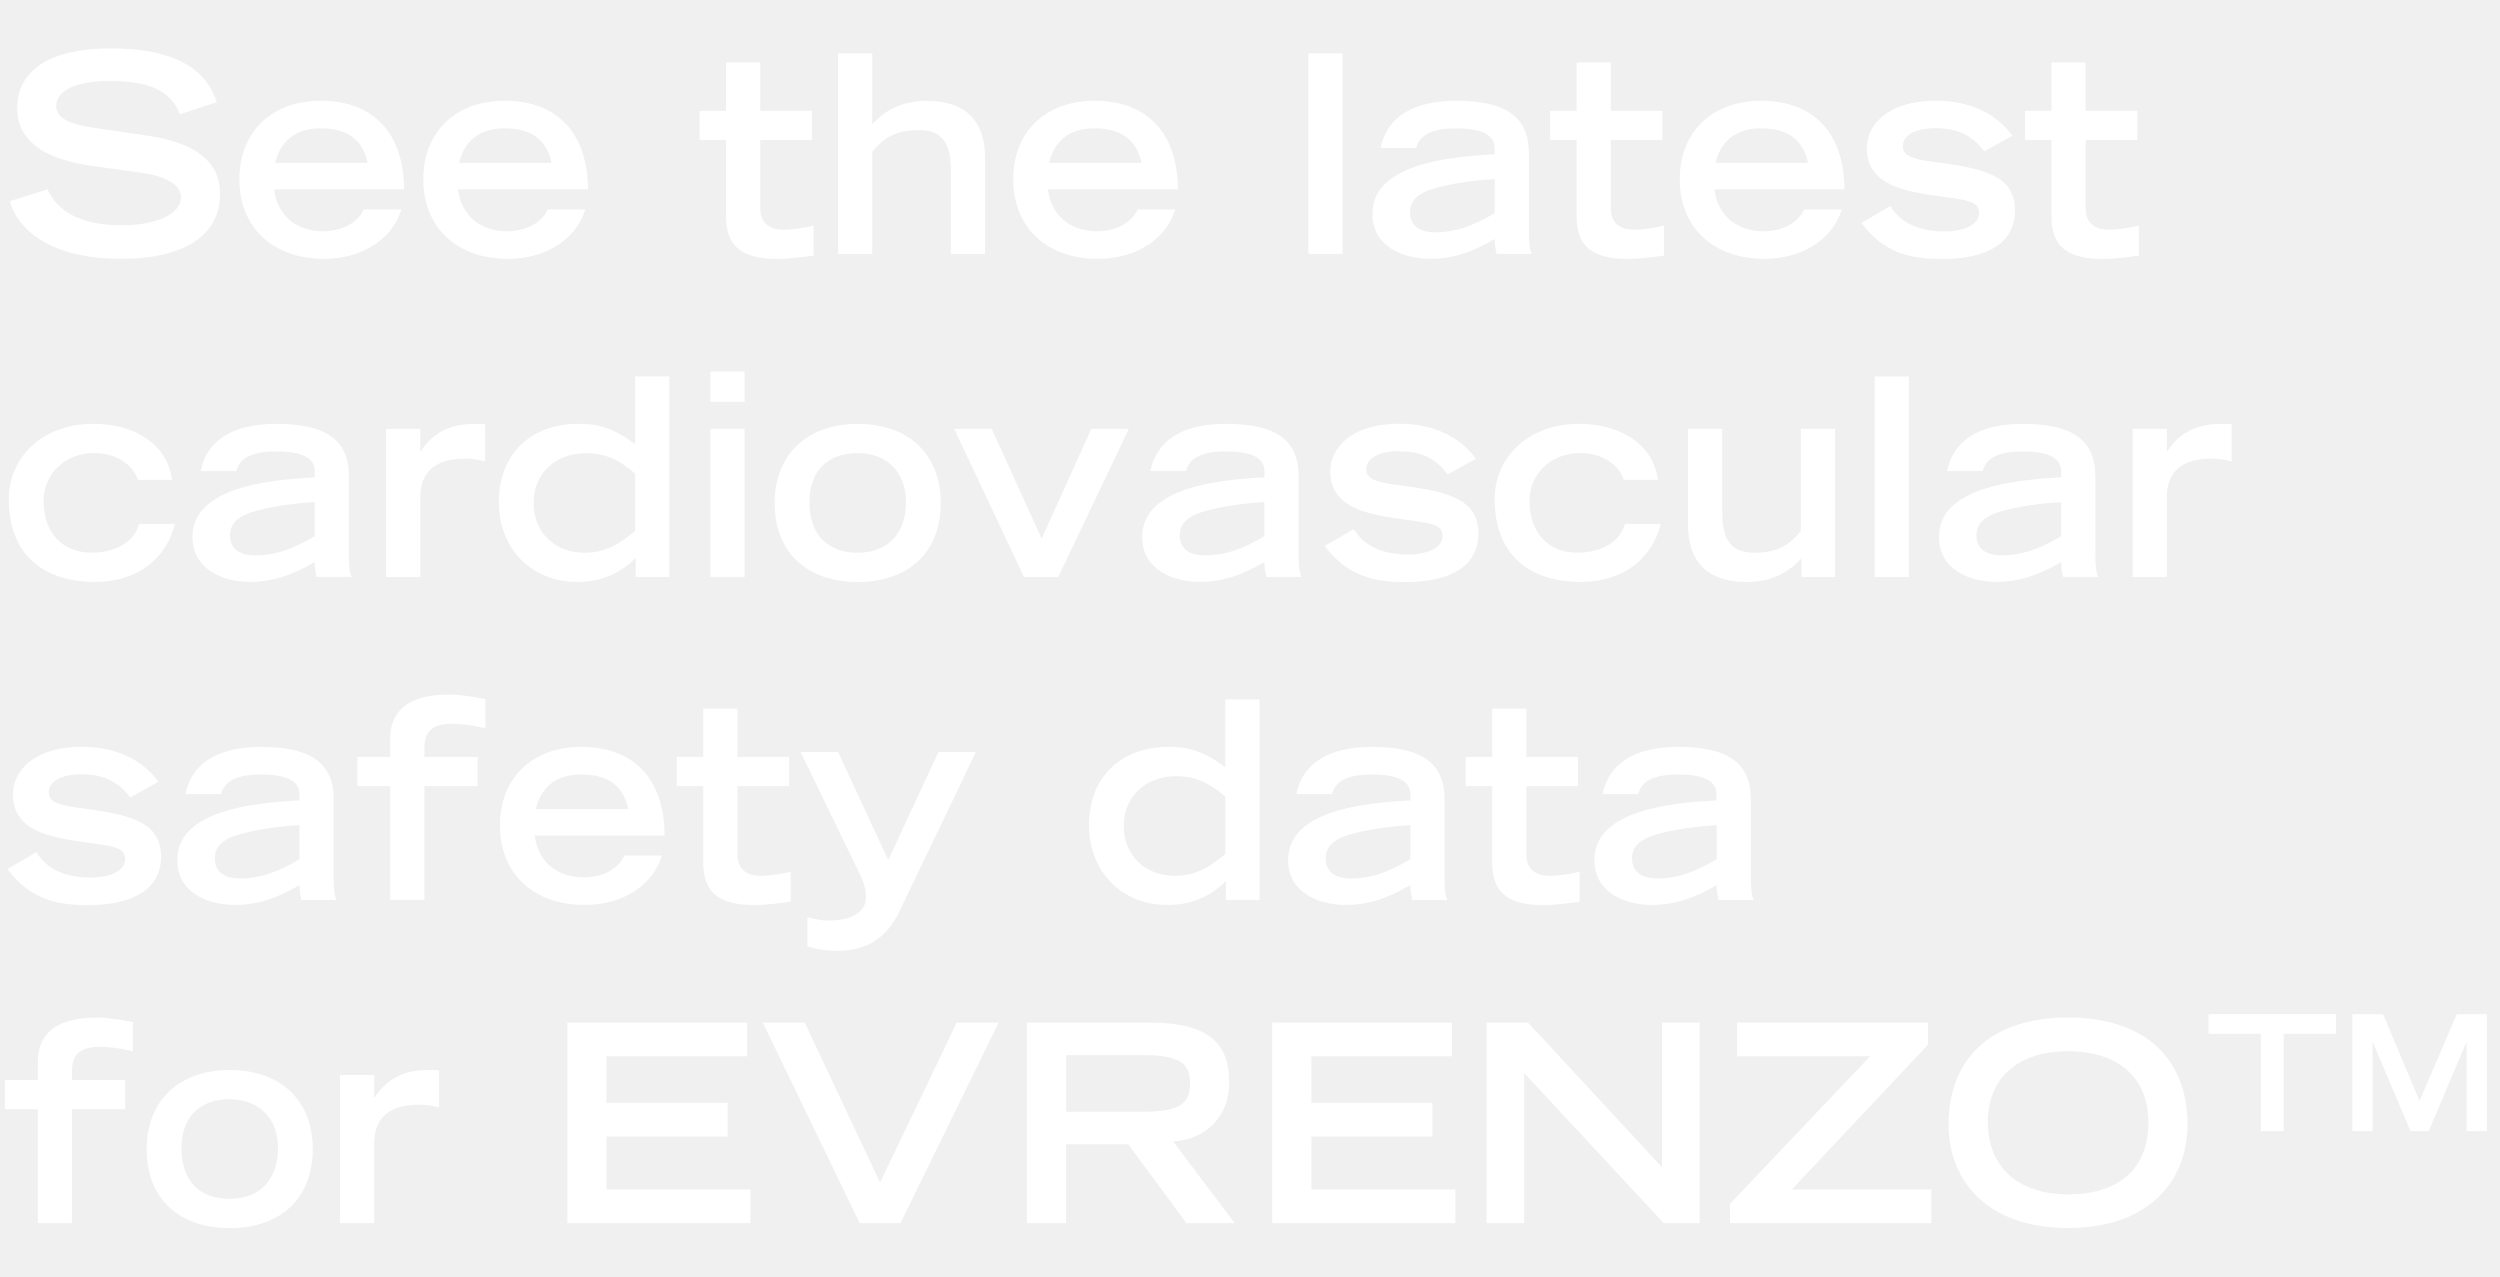
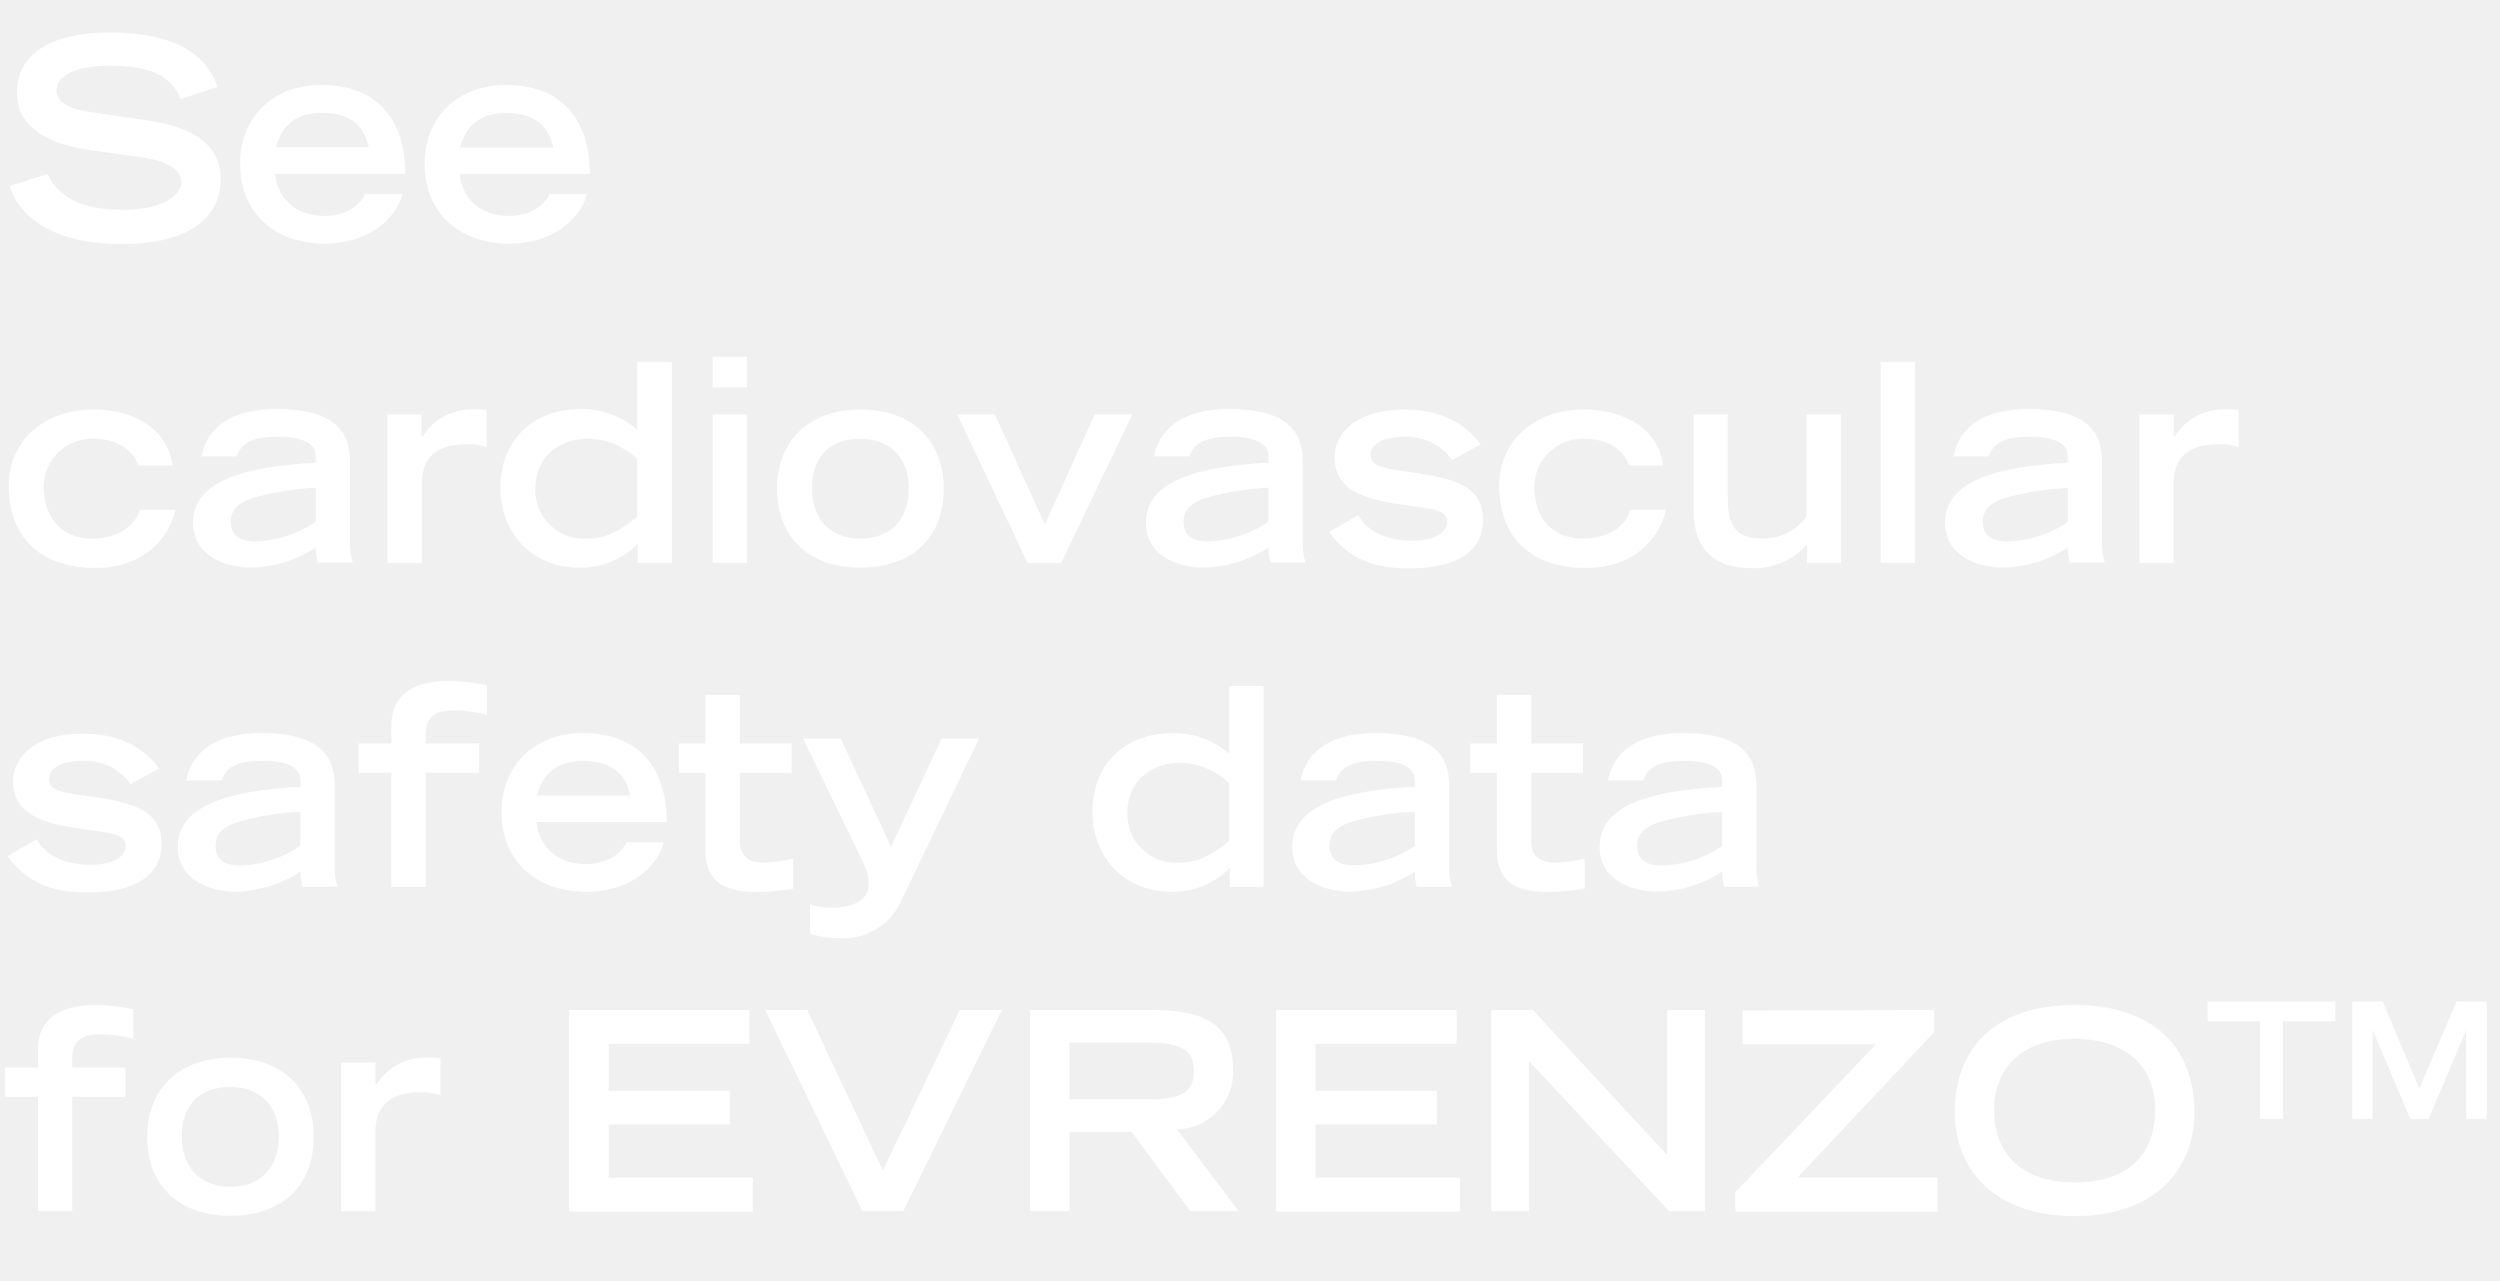
- <svg xmlns="http://www.w3.org/2000/svg" id="a" viewBox="0 0 317.28 161.97">
-   <g transform="translate(0 2)" isolation="isolate">
-     <g isolation="isolate">
-       <path d="M27.51,10.97l-4.69,1.54c-1.08-3.01-3.99-4.24-8.93-4.24-3.92,0-6.76,1.08-6.76,3.19,0,1.71,2.28,2.38,4.38,2.7l7.35,1.08c5.88,.88,9.07,3.25,9.07,7.35,0,5.36-4.66,8.26-12.57,8.26S2.56,27.91,1.23,23.54l4.8-1.5c1.44,3.08,4.59,4.55,9.49,4.55,4.41,0,7.46-1.5,7.46-3.54,0-1.68-2.14-2.73-5.01-3.12l-6.34-.88c-6.44-.88-9.45-3.5-9.45-7.28,0-4.97,4.31-7.63,11.9-7.63s11.94,2.28,13.44,6.83Z" fill="#fff" />
-       <path d="M51.28,22.03h-16.49c.42,3.5,3.01,5.32,6.27,5.32,2.24,0,4.34-1.02,5.11-2.77h4.76c-1.02,3.54-4.73,6.27-9.8,6.27-6.58,0-10.75-4.06-10.75-10.08s4.06-9.98,10.36-9.98,10.5,3.75,10.54,11.24Zm-4.62-3.36c-.63-2.91-2.52-4.38-5.95-4.38-3.19,0-5.11,1.58-5.78,4.38h11.73Z" fill="#fff" />
-       <path d="M74.62,22.03h-16.49c.42,3.5,3.01,5.32,6.27,5.32,2.24,0,4.34-1.02,5.11-2.77h4.76c-1.02,3.54-4.73,6.27-9.8,6.27-6.58,0-10.75-4.06-10.75-10.08s4.06-9.98,10.36-9.98,10.5,3.75,10.54,11.24Zm-4.62-3.36c-.63-2.91-2.52-4.38-5.95-4.38-3.19,0-5.11,1.58-5.78,4.38h11.73Z" fill="#fff" />
-       <path d="M96.49,5.93v6.13h6.55v3.71h-6.55v8.68c0,1.71,.98,2.7,3.01,2.7,1.05,0,2.94-.28,3.75-.53v3.82c-1.16,.14-2.91,.42-4.66,.42-4.73,0-6.44-1.86-6.44-5.36V15.77h-3.36v-3.71h3.36V5.93h4.34Z" fill="#fff" />
-       <path d="M110.7,4.78V13.77c1.93-2.1,4.17-2.97,6.97-2.97,4.94,0,7.35,2.66,7.35,7.21v12.22h-4.34v-10.61c0-3.5-1.15-5.11-4.06-5.11-2.52,0-4.31,.7-5.92,2.77v12.95h-4.34V4.78h4.34Z" fill="#fff" />
-       <path d="M149.49,22.03h-16.49c.42,3.5,3.01,5.32,6.27,5.32,2.24,0,4.34-1.02,5.11-2.77h4.76c-1.02,3.54-4.73,6.27-9.8,6.27-6.58,0-10.75-4.06-10.75-10.08s4.06-9.98,10.36-9.98,10.5,3.75,10.54,11.24Zm-4.62-3.36c-.63-2.91-2.52-4.38-5.95-4.38-3.19,0-5.11,1.58-5.78,4.38h11.73Z" fill="#fff" />
-       <path d="M170.38,4.78V30.22h-4.34V4.78h4.34Z" fill="#fff" />
-       <path d="M194.04,17.34v10.05c0,.88,.04,2.17,.35,2.83h-4.45c-.14-.63-.25-1.19-.25-1.89-3.08,1.82-5.6,2.52-8.19,2.52-3.54,0-7.32-1.64-7.32-5.67,0-2.59,1.5-4.41,4.58-5.71,2.52-1.05,6.09-1.65,10.92-1.89v-.8c0-1.65-1.61-2.49-4.87-2.49-2.84,0-4.62,.7-5.08,2.49h-4.51c.77-3.92,4.13-5.99,9.59-5.99,5.78,0,9.21,1.71,9.21,6.55Zm-11.94,10.15c2.49,0,4.76-.74,7.6-2.45v-4.31c-2.48,.11-5.88,.6-7.95,1.26-1.61,.52-2.8,1.33-2.8,2.97,0,1.51,1.02,2.52,3.15,2.52Z" fill="#fff" />
-       <path d="M204.43,5.93v6.13h6.54v3.71h-6.54v8.68c0,1.71,.98,2.7,3.01,2.7,1.05,0,2.94-.28,3.75-.53v3.82c-1.16,.14-2.91,.42-4.66,.42-4.72,0-6.44-1.86-6.44-5.36V15.77h-3.36v-3.71h3.36V5.93h4.34Z" fill="#fff" />
-       <path d="M234.08,22.03h-16.49c.42,3.5,3.01,5.32,6.27,5.32,2.24,0,4.34-1.02,5.11-2.77h4.76c-1.01,3.54-4.73,6.27-9.8,6.27-6.58,0-10.75-4.06-10.75-10.08s4.06-9.98,10.36-9.98,10.5,3.75,10.54,11.24Zm-4.62-3.36c-.63-2.91-2.52-4.38-5.95-4.38-3.19,0-5.11,1.58-5.78,4.38h11.73Z" fill="#fff" />
-       <path d="M255.43,15.21l-3.61,2c-1.65-2.28-3.78-2.94-6.13-2.94-2.73,0-4.2,.95-4.2,2.28,0,1.16,1.05,1.61,3.67,1.96,6.13,.81,10.57,1.54,10.57,6.2,0,3.99-3.29,6.16-9.31,6.16-3.82,0-7.32-.7-10.19-4.58l3.67-2.14c1.29,2.14,3.64,3.22,6.86,3.22,2.62,0,4.41-.91,4.41-2.35,0-1.64-1.93-1.64-5.18-2.13-4.03-.6-9.07-1.29-9.07-6.09,0-2.77,2.42-6.02,8.82-6.02,4.03,0,7.53,1.5,9.66,4.45Z" fill="#fff" />
-       <path d="M264.7,5.93v6.13h6.55v3.71h-6.55v8.68c0,1.71,.98,2.7,3.01,2.7,1.05,0,2.94-.28,3.74-.53v3.82c-1.15,.14-2.9,.42-4.65,.42-4.73,0-6.44-1.86-6.44-5.36V15.77h-3.36v-3.71h3.36V5.93h4.34Z" fill="#fff" />
+ <svg xmlns="http://www.w3.org/2000/svg" id="Layer_1" data-name="Layer 1" viewBox="0 0 316.28 161.97">
+   <g id="See_cardiovascular_safety_data_for_EVRENZOTM" data-name="See cardiovascular safety data for EVRENZOTM" style="isolation:isolate">
+     <g style="isolation:isolate">
+       <path d="M27.51,11l-4.69,1.54c-1.08-3-4-4.23-8.92-4.23-3.92,0-6.76,1.08-6.76,3.18,0,1.72,2.28,2.38,4.38,2.7l7.35,1.08c5.88.88,9.06,3.26,9.06,7.35,0,5.36-4.65,8.26-12.56,8.26S2.56,27.91,1.23,23.54L6,22c1.44,3.08,4.59,4.55,9.49,4.55,4.41,0,7.45-1.5,7.45-3.53,0-1.68-2.13-2.73-5-3.12l-6.34-.87c-6.44-.88-9.45-3.5-9.45-7.28,0-5,4.31-7.64,11.9-7.64C21.35,4.14,26,6.42,27.51,11Z" fill="#fff" />
+       <path d="M51.28,22H34.79c.42,3.5,3,5.32,6.27,5.32,2.24,0,4.34-1,5.11-2.76h4.76c-1,3.53-4.73,6.26-9.8,6.26-6.58,0-10.75-4.06-10.75-10.08,0-5.84,4.06-10,10.36-10C47.22,10.8,51.24,14.54,51.28,22Zm-4.62-3.36c-.63-2.9-2.52-4.37-5.95-4.37-3.19,0-5.11,1.57-5.78,4.37Z" fill="#fff" />
+       <path d="M74.62,22H58.14c.42,3.5,3,5.32,6.26,5.32,2.24,0,4.34-1,5.11-2.76h4.76c-1,3.53-4.72,6.26-9.8,6.26-6.58,0-10.75-4.06-10.75-10.08,0-5.84,4.07-10,10.37-10C70.56,10.8,74.59,14.54,74.62,22ZM70,18.67c-.63-2.9-2.52-4.37-6-4.37-3.18,0-5.11,1.57-5.78,4.37Z" fill="#fff" />
    </g>
-     <g isolation="isolate">
-       <path d="M21.84,58.9h-4.34c-.63-1.96-2.77-3.4-5.53-3.4-3.78,0-6.44,2.7-6.44,6.06,0,3.92,2.24,6.58,6.13,6.58,3.05,0,5.43-1.44,5.99-3.64h4.55c-1.08,4.34-4.69,7.35-10.12,7.35-6.86,0-10.96-3.71-10.96-10.5,0-5.25,4.2-9.56,10.71-9.56,5.43,0,9.45,2.73,10.01,7.11Z" fill="#fff" />
-       <path d="M44.28,58.34v10.05c0,.88,.03,2.17,.35,2.83h-4.45c-.14-.63-.24-1.19-.24-1.89-3.08,1.82-5.6,2.52-8.19,2.52-3.54,0-7.32-1.64-7.32-5.67,0-2.59,1.51-4.41,4.59-5.71,2.52-1.05,6.09-1.65,10.92-1.89v-.8c0-1.65-1.61-2.49-4.87-2.49-2.84,0-4.62,.7-5.08,2.49h-4.52c.77-3.92,4.13-5.99,9.59-5.99,5.78,0,9.21,1.71,9.21,6.55Zm-11.94,10.15c2.49,0,4.76-.74,7.6-2.45v-4.31c-2.49,.11-5.88,.6-7.95,1.26-1.61,.52-2.8,1.33-2.8,2.97,0,1.51,1.01,2.52,3.15,2.52Z" fill="#fff" />
-       <path d="M61.57,51.87v4.69c-1.23-.31-1.58-.35-2.59-.35-3.71,0-5.64,1.65-5.64,4.94v10.08h-4.34v-18.8h4.34v2.8h.1c1.44-2.27,3.68-3.43,6.69-3.43,1.02,0,1.19,0,1.44,.07Z" fill="#fff" />
-       <path d="M84.95,45.78v25.45h-4.27v-2.42c-2,2-4.38,3.04-7.46,3.04-5.64,0-9.91-4.1-9.91-10.15s4.03-9.91,10.08-9.91c2.14,0,4.17,.28,7.21,2.59v-8.61h4.34Zm-10.75,22.37c2.14,0,3.85-.63,6.41-2.77v-7.28c-2.17-1.89-4.03-2.59-6.27-2.59-3.61,0-6.62,2.35-6.62,6.34,0,3.78,2.77,6.3,6.48,6.3Z" fill="#fff" />
-       <path d="M94.5,45.14v3.85h-4.34v-3.85h4.34Zm0,7.28v18.8h-4.34v-18.8h4.34Z" fill="#fff" />
-       <path d="M119.39,61.81c0,6.44-4.24,10.05-10.54,10.05s-10.54-3.61-10.54-10.05c0-5.85,3.85-10.01,10.54-10.01s10.54,4.06,10.54,10.01Zm-10.54,6.34c3.85,0,6.13-2.49,6.13-6.41s-2.49-6.23-6.16-6.23-6.09,2.14-6.09,6.23,2.27,6.41,6.13,6.41Z" fill="#fff" />
-       <path d="M125.86,52.43l6.34,13.93,6.3-13.93h4.76l-8.96,18.8h-4.34l-8.86-18.8h4.76Z" fill="#fff" />
-       <path d="M164.81,58.34v10.05c0,.88,.04,2.17,.35,2.83h-4.45c-.14-.63-.24-1.19-.24-1.89-3.08,1.82-5.6,2.52-8.19,2.52-3.54,0-7.32-1.64-7.32-5.67,0-2.59,1.51-4.41,4.59-5.71,2.52-1.05,6.09-1.65,10.92-1.89v-.8c0-1.65-1.61-2.49-4.87-2.49-2.84,0-4.62,.7-5.08,2.49h-4.52c.77-3.92,4.13-5.99,9.59-5.99,5.78,0,9.21,1.71,9.21,6.55Zm-11.94,10.15c2.49,0,4.76-.74,7.6-2.45v-4.31c-2.49,.11-5.88,.6-7.95,1.26-1.61,.52-2.8,1.33-2.8,2.97,0,1.51,1.02,2.52,3.15,2.52Z" fill="#fff" />
-       <path d="M187.32,56.21l-3.6,2c-1.65-2.28-3.78-2.94-6.13-2.94-2.73,0-4.2,.95-4.2,2.28,0,1.16,1.05,1.61,3.67,1.96,6.13,.81,10.57,1.54,10.57,6.2,0,3.99-3.29,6.16-9.31,6.16-3.82,0-7.32-.7-10.19-4.58l3.68-2.14c1.29,2.14,3.64,3.22,6.86,3.22,2.63,0,4.41-.91,4.41-2.35,0-1.64-1.93-1.64-5.18-2.13-4.03-.6-9.07-1.29-9.07-6.09,0-2.77,2.42-6.02,8.82-6.02,4.03,0,7.53,1.5,9.66,4.45Z" fill="#fff" />
-       <path d="M210.42,58.9h-4.34c-.63-1.96-2.77-3.4-5.53-3.4-3.78,0-6.44,2.7-6.44,6.06,0,3.92,2.24,6.58,6.12,6.58,3.05,0,5.43-1.44,5.99-3.64h4.55c-1.09,4.34-4.69,7.35-10.12,7.35-6.86,0-10.96-3.71-10.96-10.5,0-5.25,4.2-9.56,10.71-9.56,5.43,0,9.45,2.73,10.01,7.11Z" fill="#fff" />
-       <path d="M218.57,52.43v10.61c0,3.5,1.15,5.11,4.06,5.11,2.52,0,4.3-.7,5.92-2.77v-12.95h4.34v18.8h-4.27v-2.35c-2.07,2.17-4.24,2.98-7.04,2.98-4.97,0-7.35-2.7-7.35-7.21v-12.22h4.34Z" fill="#fff" />
-       <path d="M242.27,45.78v25.45h-4.34v-25.45h4.34Z" fill="#fff" />
-       <path d="M265.93,58.34v10.05c0,.88,.04,2.17,.35,2.83h-4.45c-.14-.63-.24-1.19-.24-1.89-3.08,1.82-5.6,2.52-8.19,2.52-3.54,0-7.32-1.64-7.32-5.67,0-2.59,1.5-4.41,4.58-5.71,2.52-1.05,6.09-1.65,10.92-1.89v-.8c0-1.65-1.61-2.49-4.87-2.49-2.84,0-4.62,.7-5.08,2.49h-4.52c.77-3.92,4.13-5.99,9.59-5.99,5.78,0,9.21,1.71,9.21,6.55Zm-11.94,10.15c2.48,0,4.76-.74,7.6-2.45v-4.31c-2.49,.11-5.88,.6-7.95,1.26-1.61,.52-2.8,1.33-2.8,2.97,0,1.51,1.01,2.52,3.15,2.52Z" fill="#fff" />
-       <path d="M283.22,51.87v4.69c-1.22-.31-1.57-.35-2.59-.35-3.71,0-5.64,1.65-5.64,4.94v10.08h-4.34v-18.8h4.34v2.8h.1c1.44-2.27,3.68-3.43,6.69-3.43,1.01,0,1.19,0,1.43,.07Z" fill="#fff" />
+     <g style="isolation:isolate">
+       <path d="M21.84,58.9H17.5c-.63-2-2.76-3.39-5.53-3.39a6.11,6.11,0,0,0-6.44,6.05c0,3.92,2.24,6.58,6.13,6.58,3,0,5.42-1.43,6-3.64h4.55c-1.08,4.34-4.69,7.35-10.11,7.35-6.86,0-11-3.71-11-10.5,0-5.25,4.2-9.55,10.71-9.55C17.26,51.8,21.28,54.53,21.84,58.9Z" fill="#fff" />
+       <path d="M44.28,58.34v10a7.94,7.94,0,0,0,.35,2.83H40.18a8.22,8.22,0,0,1-.24-1.89,15.53,15.53,0,0,1-8.19,2.52c-3.54,0-7.32-1.64-7.32-5.67,0-2.59,1.51-4.41,4.59-5.7,2.52-1,6.09-1.65,10.92-1.89v-.81c0-1.64-1.61-2.48-4.87-2.48-2.83,0-4.62.7-5.07,2.48H25.48c.77-3.92,4.13-6,9.59-6C40.85,51.8,44.28,53.51,44.28,58.34ZM32.34,68.49A14.09,14.09,0,0,0,39.94,66v-4.3A34.44,34.44,0,0,0,32,63c-1.61.52-2.8,1.33-2.8,3S30.21,68.49,32.34,68.49Z" fill="#fff" />
+       <path d="M61.57,51.87v4.69A7.93,7.93,0,0,0,59,56.21c-3.71,0-5.64,1.64-5.64,4.93V71.22H49V52.43h4.34v2.8h.1a7.37,7.37,0,0,1,6.69-3.43A5.46,5.46,0,0,1,61.57,51.87Z" fill="#fff" />
+       <path d="M85,45.78V71.22H80.68V68.81a10,10,0,0,1-7.46,3c-5.64,0-9.91-4.09-9.91-10.15,0-5.84,4-9.9,10.09-9.9a10.6,10.6,0,0,1,7.21,2.59V45.78ZM74.2,68.14c2.14,0,3.85-.63,6.41-2.76V58.1a8.94,8.94,0,0,0-6.27-2.59c-3.61,0-6.62,2.34-6.62,6.33A6.13,6.13,0,0,0,74.2,68.14Z" fill="#fff" />
+       <path d="M94.5,45.14V49H90.16V45.14Zm0,7.29V71.22H90.16V52.43Z" fill="#fff" />
+       <path d="M119.39,61.81c0,6.44-4.24,10-10.54,10s-10.54-3.6-10.54-10c0-5.85,3.85-10,10.54-10S119.39,55.86,119.39,61.81Zm-10.54,6.33c3.85,0,6.13-2.48,6.13-6.4s-2.49-6.23-6.17-6.23-6.09,2.13-6.09,6.23C102.72,65.66,105,68.14,108.85,68.14Z" fill="#fff" />
+       <path d="M125.86,52.43l6.33,13.93,6.3-13.93h4.76l-9,18.79H130L121.1,52.43Z" fill="#fff" />
+       <path d="M164.81,58.34v10a8.18,8.18,0,0,0,.35,2.83h-4.44a8.21,8.21,0,0,1-.25-1.89,15.53,15.53,0,0,1-8.19,2.52c-3.53,0-7.31-1.64-7.31-5.67,0-2.59,1.5-4.41,4.58-5.7,2.52-1,6.09-1.65,10.92-1.89v-.81c0-1.64-1.61-2.48-4.86-2.48-2.84,0-4.62.7-5.08,2.48H146c.77-3.92,4.13-6,9.59-6C161.38,51.8,164.81,53.51,164.81,58.34ZM152.88,68.49A14.06,14.06,0,0,0,160.47,66v-4.3A34.35,34.35,0,0,0,152.53,63c-1.61.52-2.8,1.33-2.8,3S150.74,68.49,152.88,68.49Z" fill="#fff" />
+       <path d="M187.32,56.21l-3.61,2a7,7,0,0,0-6.12-2.94c-2.73,0-4.2,1-4.2,2.28,0,1.15,1.05,1.61,3.67,2,6.13.8,10.57,1.54,10.57,6.19,0,4-3.29,6.16-9.31,6.16-3.81,0-7.31-.7-10.18-4.58l3.67-2.14c1.3,2.14,3.64,3.22,6.86,3.22,2.63,0,4.41-.91,4.41-2.34,0-1.65-1.92-1.65-5.18-2.14-4-.59-9.06-1.29-9.06-6.09,0-2.76,2.41-6,8.82-6C181.68,51.76,185.18,53.27,187.32,56.21Z" fill="#fff" />
+       <path d="M210.42,58.9h-4.34c-.63-2-2.77-3.39-5.53-3.39a6.11,6.11,0,0,0-6.44,6.05c0,3.92,2.24,6.58,6.12,6.58,3.05,0,5.43-1.43,6-3.64h4.55c-1.09,4.34-4.69,7.35-10.12,7.35-6.86,0-11-3.71-11-10.5,0-5.25,4.2-9.55,10.71-9.55C205.83,51.8,209.86,54.53,210.42,58.9Z" fill="#fff" />
+       <path d="M218.57,52.43V63c0,3.5,1.16,5.11,4.06,5.11a6.74,6.74,0,0,0,5.92-2.76V52.43h4.34V71.22h-4.27V68.88a9,9,0,0,1-7,3c-5,0-7.35-2.69-7.35-7.21V52.43Z" fill="#fff" />
+       <path d="M242.27,45.78V71.22h-4.34V45.78Z" fill="#fff" />
+       <path d="M265.93,58.34v10a7.94,7.94,0,0,0,.35,2.83h-4.45a8.22,8.22,0,0,1-.24-1.89,15.53,15.53,0,0,1-8.19,2.52c-3.54,0-7.32-1.64-7.32-5.67,0-2.59,1.51-4.41,4.59-5.7,2.52-1,6.09-1.65,10.92-1.89v-.81c0-1.64-1.61-2.48-4.87-2.48-2.83,0-4.62.7-5.07,2.48h-4.52c.77-3.92,4.13-6,9.59-6C262.5,51.8,265.93,53.51,265.93,58.34ZM254,68.49a14.09,14.09,0,0,0,7.6-2.45v-4.3A34.44,34.44,0,0,0,253.64,63c-1.61.52-2.8,1.33-2.8,3S251.86,68.49,254,68.49Z" fill="#fff" />
+       <path d="M283.22,51.87v4.69a7.93,7.93,0,0,0-2.59-.35c-3.71,0-5.64,1.64-5.64,4.93V71.22h-4.34V52.43H275v2.8h.11a7.34,7.34,0,0,1,6.68-3.43A5.46,5.46,0,0,1,283.22,51.87Z" fill="#fff" />
    </g>
-     <g isolation="isolate">
-       <path d="M20.13,97.21l-3.61,2c-1.65-2.28-3.78-2.94-6.13-2.94-2.73,0-4.2,.95-4.2,2.28,0,1.16,1.05,1.61,3.68,1.96,6.13,.81,10.57,1.54,10.57,6.2,0,3.99-3.29,6.16-9.31,6.16-3.82,0-7.32-.7-10.19-4.58l3.68-2.14c1.29,2.14,3.64,3.22,6.86,3.22,2.62,0,4.41-.91,4.41-2.35,0-1.64-1.93-1.64-5.18-2.13-4.03-.6-9.07-1.29-9.07-6.09,0-2.77,2.42-6.02,8.82-6.02,4.03,0,7.53,1.5,9.66,4.45Z" fill="#fff" />
-       <path d="M42.35,99.34v10.05c0,.88,.03,2.17,.35,2.83h-4.45c-.14-.63-.24-1.19-.24-1.89-3.08,1.82-5.6,2.52-8.19,2.52-3.54,0-7.32-1.64-7.32-5.67,0-2.59,1.51-4.41,4.59-5.71,2.52-1.05,6.09-1.65,10.92-1.89v-.8c0-1.65-1.61-2.49-4.87-2.49-2.84,0-4.62,.7-5.08,2.49h-4.52c.77-3.92,4.13-5.99,9.59-5.99,5.78,0,9.21,1.71,9.21,6.55Zm-11.94,10.15c2.49,0,4.76-.74,7.6-2.45v-4.31c-2.49,.11-5.88,.6-7.95,1.26-1.61,.52-2.8,1.33-2.8,2.97,0,1.51,1.01,2.52,3.15,2.52Z" fill="#fff" />
-       <path d="M61.6,86.71v3.71c-1.92-.46-3.12-.56-4.2-.56-2.59,0-3.54,1.01-3.54,3.12v1.08h6.76v3.71h-6.76v14.46h-4.34v-14.46h-4.17v-3.71h4.17v-2.31c0-3.08,1.79-5.6,7.42-5.6,1.08,0,1.68,.04,4.66,.56Z" fill="#fff" />
-       <path d="M84.35,104.03h-16.49c.42,3.5,3.01,5.32,6.27,5.32,2.24,0,4.34-1.02,5.11-2.77h4.76c-1.02,3.54-4.73,6.27-9.8,6.27-6.58,0-10.75-4.06-10.75-10.08s4.06-9.98,10.36-9.98,10.5,3.75,10.54,11.24Zm-4.62-3.36c-.63-2.91-2.52-4.38-5.95-4.38-3.19,0-5.11,1.58-5.78,4.38h11.73Z" fill="#fff" />
-       <path d="M93.59,87.93v6.13h6.55v3.71h-6.55v8.68c0,1.71,.98,2.7,3.01,2.7,1.05,0,2.94-.28,3.75-.53v3.82c-1.16,.14-2.91,.42-4.66,.42-4.73,0-6.44-1.86-6.44-5.36v-9.73h-3.36v-3.71h3.36v-6.13h4.34Z" fill="#fff" />
-       <path d="M106.36,93.43l6.37,13.72,6.37-13.72h4.76l-9.73,20.27c-1.65,3.43-4.2,4.97-7.91,4.97-1.61,0-2.87-.28-3.75-.56v-3.71c1.61,.39,1.72,.42,2.7,.42,2.98,0,4.73-1.12,4.73-2.94,0-.84-.18-1.72-.81-3.01l-7.49-15.44h4.76Z" fill="#fff" />
-       <path d="M159.85,86.78v25.45h-4.27v-2.42c-2,2-4.38,3.04-7.46,3.04-5.64,0-9.91-4.1-9.91-10.15s4.03-9.91,10.08-9.91c2.14,0,4.17,.28,7.21,2.59v-8.61h4.34Zm-10.75,22.37c2.14,0,3.85-.63,6.41-2.77v-7.28c-2.17-1.89-4.03-2.59-6.27-2.59-3.61,0-6.62,2.35-6.62,6.34,0,3.78,2.77,6.3,6.48,6.3Z" fill="#fff" />
-       <path d="M183.33,99.34v10.05c0,.88,.04,2.17,.35,2.83h-4.45c-.14-.63-.24-1.19-.24-1.89-3.08,1.82-5.6,2.52-8.19,2.52-3.54,0-7.32-1.64-7.32-5.67,0-2.59,1.51-4.41,4.59-5.71,2.52-1.05,6.09-1.65,10.92-1.89v-.8c0-1.65-1.61-2.49-4.87-2.49-2.83,0-4.62,.7-5.08,2.49h-4.52c.77-3.92,4.13-5.99,9.59-5.99,5.78,0,9.21,1.71,9.21,6.55Zm-11.94,10.15c2.49,0,4.76-.74,7.6-2.45v-4.31c-2.49,.11-5.88,.6-7.95,1.26-1.61,.52-2.8,1.33-2.8,2.97,0,1.51,1.01,2.52,3.15,2.52Z" fill="#fff" />
-       <path d="M193.72,87.93v6.13h6.55v3.71h-6.55v8.68c0,1.71,.98,2.7,3.01,2.7,1.05,0,2.94-.28,3.74-.53v3.82c-1.15,.14-2.9,.42-4.65,.42-4.73,0-6.44-1.86-6.44-5.36v-9.73h-3.36v-3.71h3.36v-6.13h4.34Z" fill="#fff" />
-       <path d="M222.21,99.34v10.05c0,.88,.04,2.17,.35,2.83h-4.45c-.14-.63-.25-1.19-.25-1.89-3.08,1.82-5.6,2.52-8.19,2.52-3.54,0-7.32-1.64-7.32-5.67,0-2.59,1.5-4.41,4.58-5.71,2.52-1.05,6.09-1.65,10.92-1.89v-.8c0-1.65-1.61-2.49-4.87-2.49-2.84,0-4.62,.7-5.08,2.49h-4.51c.77-3.92,4.13-5.99,9.59-5.99,5.78,0,9.21,1.71,9.21,6.55Zm-11.94,10.15c2.49,0,4.76-.74,7.6-2.45v-4.31c-2.48,.11-5.88,.6-7.95,1.26-1.61,.52-2.8,1.33-2.8,2.97,0,1.51,1.02,2.52,3.15,2.52Z" fill="#fff" />
+     <g style="isolation:isolate">
+       <path d="M20.13,97.21l-3.61,2a7,7,0,0,0-6.12-2.94c-2.73,0-4.2.95-4.2,2.28,0,1.15,1,1.61,3.67,2,6.13.8,10.57,1.54,10.57,6.19,0,4-3.29,6.16-9.31,6.16-3.81,0-7.31-.7-10.18-4.58l3.67-2.14c1.3,2.14,3.64,3.22,6.86,3.22,2.63,0,4.41-.91,4.41-2.34,0-1.65-1.92-1.65-5.18-2.14-4-.59-9.06-1.29-9.06-6.09,0-2.76,2.41-6,8.82-6C14.49,92.76,18,94.27,20.13,97.21Z" fill="#fff" />
+       <path d="M42.35,99.34v10a8.18,8.18,0,0,0,.35,2.83H38.26a8.21,8.21,0,0,1-.25-1.89,15.53,15.53,0,0,1-8.19,2.52c-3.53,0-7.32-1.64-7.32-5.67,0-2.59,1.51-4.41,4.59-5.7,2.52-1,6.09-1.65,10.92-1.89v-.81c0-1.64-1.61-2.48-4.86-2.48-2.84,0-4.62.7-5.08,2.48H23.56c.77-3.92,4.13-6,9.59-6C38.92,92.8,42.35,94.51,42.35,99.34ZM30.42,109.49A14.06,14.06,0,0,0,38,107v-4.3A34.35,34.35,0,0,0,30.07,104c-1.61.52-2.8,1.33-2.8,3S28.28,109.49,30.42,109.49Z" fill="#fff" />
+       <path d="M61.6,86.71v3.71a16.93,16.93,0,0,0-4.2-.56c-2.59,0-3.53,1-3.53,3.11v1.09h6.75v3.71H53.87v14.45H49.52V97.77H45.36V94.06h4.16V91.75c0-3.08,1.79-5.61,7.43-5.61A22.39,22.39,0,0,1,61.6,86.71Z" fill="#fff" />
+       <path d="M84.35,104H67.87c.42,3.5,3,5.32,6.26,5.32,2.24,0,4.34-1,5.11-2.76H84c-1,3.53-4.72,6.26-9.8,6.26-6.58,0-10.75-4.06-10.75-10.08,0-5.84,4.07-10,10.37-10C80.29,92.8,84.32,96.54,84.35,104Zm-4.62-3.36c-.63-2.9-2.52-4.37-6-4.37-3.18,0-5.11,1.57-5.78,4.37Z" fill="#fff" />
+       <path d="M93.59,87.93v6.13h6.55v3.71H93.59v8.68c0,1.71,1,2.69,3,2.69a17.67,17.67,0,0,0,3.75-.52v3.81a37.64,37.64,0,0,1-4.66.42c-4.73,0-6.44-1.85-6.44-5.35V97.77H85.89V94.06h3.36V87.93Z" fill="#fff" />
+       <path d="M106.36,93.43l6.37,13.72,6.38-13.72h4.76l-9.73,20.26a8,8,0,0,1-7.92,5,12.18,12.18,0,0,1-3.74-.56v-3.71a8.33,8.33,0,0,0,2.69.42c3,0,4.73-1.12,4.73-2.94a6.58,6.58,0,0,0-.81-3L101.6,93.43Z" fill="#fff" />
+       <path d="M159.85,86.78v25.44h-4.27v-2.41a10,10,0,0,1-7.46,3c-5.64,0-9.91-4.09-9.91-10.15,0-5.84,4-9.9,10.08-9.9a10.6,10.6,0,0,1,7.22,2.59V86.78ZM149.1,109.14c2.13,0,3.85-.63,6.41-2.76V99.1a9,9,0,0,0-6.27-2.59c-3.61,0-6.62,2.34-6.62,6.33A6.13,6.13,0,0,0,149.1,109.14Z" fill="#fff" />
+       <path d="M183.33,99.34v10a8.18,8.18,0,0,0,.35,2.83h-4.45a8.22,8.22,0,0,1-.24-1.89,15.53,15.53,0,0,1-8.19,2.52c-3.54,0-7.32-1.64-7.32-5.67,0-2.59,1.51-4.41,4.59-5.7,2.52-1,6.09-1.65,10.92-1.89v-.81c0-1.64-1.61-2.48-4.87-2.48-2.83,0-4.62.7-5.07,2.48h-4.52c.77-3.92,4.13-6,9.59-6C179.9,92.8,183.33,94.51,183.33,99.34Zm-11.94,10.15A14.09,14.09,0,0,0,179,107v-4.3a34.44,34.44,0,0,0-8,1.26c-1.61.52-2.8,1.33-2.8,3S169.26,109.49,171.39,109.49Z" fill="#fff" />
+       <path d="M193.72,87.93v6.13h6.55v3.71h-6.55v8.68c0,1.71,1,2.69,3,2.69a17.67,17.67,0,0,0,3.75-.52v3.81a37.64,37.64,0,0,1-4.66.42c-4.72,0-6.44-1.85-6.44-5.35V97.77H186V94.06h3.36V87.93Z" fill="#fff" />
+       <path d="M222.21,99.34v10a8.18,8.18,0,0,0,.35,2.83h-4.44a8.21,8.21,0,0,1-.25-1.89,15.53,15.53,0,0,1-8.19,2.52c-3.53,0-7.31-1.64-7.31-5.67,0-2.59,1.5-4.41,4.58-5.7,2.52-1,6.09-1.65,10.92-1.89v-.81c0-1.64-1.61-2.48-4.86-2.48-2.84,0-4.62.7-5.08,2.48h-4.51c.77-3.92,4.13-6,9.59-6C218.78,92.8,222.21,94.51,222.21,99.34Zm-11.93,10.15a14.06,14.06,0,0,0,7.59-2.45v-4.3a34.35,34.35,0,0,0-7.94,1.26c-1.61.52-2.8,1.33-2.8,3S208.14,109.49,210.28,109.49Z" fill="#fff" />
    </g>
-     <g isolation="isolate">
-       <path d="M16.87,127.71v3.71c-1.92-.46-3.12-.56-4.2-.56-2.59,0-3.54,1.01-3.54,3.12v1.08h6.76v3.71h-6.76v14.46H4.8v-14.46H.63v-3.71H4.8v-2.31c0-3.08,1.79-5.6,7.42-5.6,1.08,0,1.68,.04,4.66,.56Z" fill="#fff" />
-       <path d="M39.69,143.81c0,6.44-4.24,10.05-10.54,10.05s-10.54-3.61-10.54-10.05c0-5.85,3.85-10.01,10.54-10.01s10.54,4.06,10.54,10.01Zm-10.54,6.34c3.85,0,6.13-2.49,6.13-6.41s-2.49-6.23-6.16-6.23-6.09,2.14-6.09,6.23,2.27,6.41,6.13,6.41Z" fill="#fff" />
-       <path d="M55.72,133.87v4.69c-1.23-.31-1.58-.35-2.59-.35-3.71,0-5.64,1.65-5.64,4.94v10.08h-4.34v-18.8h4.34v2.8h.1c1.44-2.27,3.68-3.43,6.69-3.43,1.02,0,1.19,0,1.44,.07Z" fill="#fff" />
-       <path d="M94.82,127.78v4.27h-17.85v5.92h15.37v4.27h-15.37v6.72h18.27v4.27h-23.24v-25.45h22.82Z" fill="#fff" />
-       <path d="M102.13,127.78l9.56,20.3,9.73-20.3h5.32l-12.46,25.45h-5.18l-12.29-25.45h5.32Z" fill="#fff" />
-       <path d="M145.88,127.78c7.21,0,10.12,2.38,10.12,7.6,0,4.27-2.87,7.21-7.11,7.49l7.81,10.36h-6.13l-7.39-10.01h-7.88v10.01h-4.97v-25.45h15.54Zm-.73,11.31c4.55,0,5.88-1.01,5.88-3.61s-1.44-3.57-5.88-3.57h-9.84v7.18h9.84Z" fill="#fff" />
-       <path d="M184.28,127.78v4.27h-17.85v5.92h15.37v4.27h-15.37v6.72h18.27v4.27h-23.24v-25.45h22.82Z" fill="#fff" />
-       <path d="M193.93,127.78l17.01,18.38v-18.38h4.76v25.45h-4.55l-17.71-19.04v19.04h-4.76v-25.45h5.25Z" fill="#fff" />
-       <path d="M244.69,127.78v2.8l-17.29,18.38h17.71v4.27h-25.55v-2.45l17.78-18.73h-16.87v-4.27h24.22Z" fill="#fff" />
-       <path d="M277.62,140.69c0,7.42-5.15,13.16-15.16,13.16s-15.16-5.74-15.16-13.16c0-8.33,5.36-13.55,15.16-13.55s15.16,5.25,15.16,13.55Zm-15.19-9.28c-6.2,0-10.15,3.29-10.15,9s3.85,9.17,10.19,9.17,10.19-3.15,10.19-9.17c0-5.67-3.89-9-10.22-9Z" fill="#fff" />
+     <g style="isolation:isolate">
+       <path d="M16.87,127.71v3.71a16.93,16.93,0,0,0-4.2-.56c-2.59,0-3.53,1-3.53,3.11v1.09h6.75v3.71H9.14v14.45H4.8V138.77H.63v-3.71H4.8v-2.31c0-3.08,1.78-5.61,7.42-5.61A22.39,22.39,0,0,1,16.87,127.71Z" fill="#fff" />
+       <path d="M39.69,143.81c0,6.44-4.23,10-10.53,10s-10.54-3.6-10.54-10c0-5.85,3.85-10,10.54-10S39.69,137.86,39.69,143.81Zm-10.53,6.33c3.85,0,6.12-2.48,6.12-6.4s-2.48-6.23-6.16-6.23S23,139.64,23,143.74C23,147.66,25.31,150.14,29.16,150.14Z" fill="#fff" />
+       <path d="M55.72,133.87v4.69a7.86,7.86,0,0,0-2.59-.35c-3.71,0-5.63,1.64-5.63,4.93v10.08H43.15V134.43H47.5v2.8h.1a7.37,7.37,0,0,1,6.69-3.43A5.36,5.36,0,0,1,55.72,133.87Z" fill="#fff" />
+       <path d="M94.82,127.78v4.27H77V138H92.33v4.27H77V149H95.24v4.27H72V127.78Z" fill="#fff" />
+       <path d="M102.13,127.78l9.56,20.3,9.73-20.3h5.32l-12.46,25.44H109.1L96.81,127.78Z" fill="#fff" />
+       <path d="M145.88,127.78c7.21,0,10.12,2.38,10.12,7.59a7.2,7.2,0,0,1-7.11,7.49l7.81,10.36h-6.13l-7.38-10h-7.88v10h-5V127.78Zm-.73,11.3c4.55,0,5.88-1,5.88-3.6s-1.44-3.57-5.88-3.57h-9.84v7.17Z" fill="#fff" />
+       <path d="M184.28,127.78v4.27H166.42V138h15.37v4.27H166.42V149H184.7v4.27H161.45V127.78Z" fill="#fff" />
+       <path d="M193.93,127.78l17,18.37V127.78h4.76v25.44h-4.55l-17.72-19v19h-4.76V127.78Z" fill="#fff" />
+       <path d="M244.69,127.78v2.8L227.39,149h17.72v4.27H219.55v-2.45l17.78-18.72H220.46v-4.27Z" fill="#fff" />
+       <path d="M277.62,140.69c0,7.42-5.15,13.16-15.16,13.16s-15.15-5.74-15.15-13.16c0-8.33,5.35-13.55,15.15-13.55S277.62,132.4,277.62,140.69Zm-15.19-9.27c-6.2,0-10.15,3.29-10.15,9,0,5.88,3.85,9.17,10.18,9.17s10.19-3.15,10.19-9.17C272.65,134.74,268.76,131.42,262.43,131.42Z" fill="#fff" />
    </g>
-     <g isolation="isolate">
-       <path d="M296.46,126.71v2.49h-6.63v12.35h-2.9v-12.35h-6.64v-2.49h16.17Z" fill="#fff" />
-       <path d="M302.44,126.71l4.63,11,4.72-11h3.82v14.84h-2.57v-11.25h-.04l-4.76,11.25h-2.31l-4.78-11.25h-.04v11.25h-2.57v-14.84h3.9Z" fill="#fff" />
+     <g style="isolation:isolate">
+       <path d="M295.46,126.71v2.5h-6.64v12.35h-2.9V129.21h-6.63v-2.5Z" fill="#fff" />
+       <path d="M301.44,126.71l4.63,11,4.72-11h3.82v14.85H312V130.31H312l-4.75,11.25h-2.31l-4.78-11.25h0v11.25h-2.57V126.71Z" fill="#fff" />
    </g>
  </g>
</svg>
